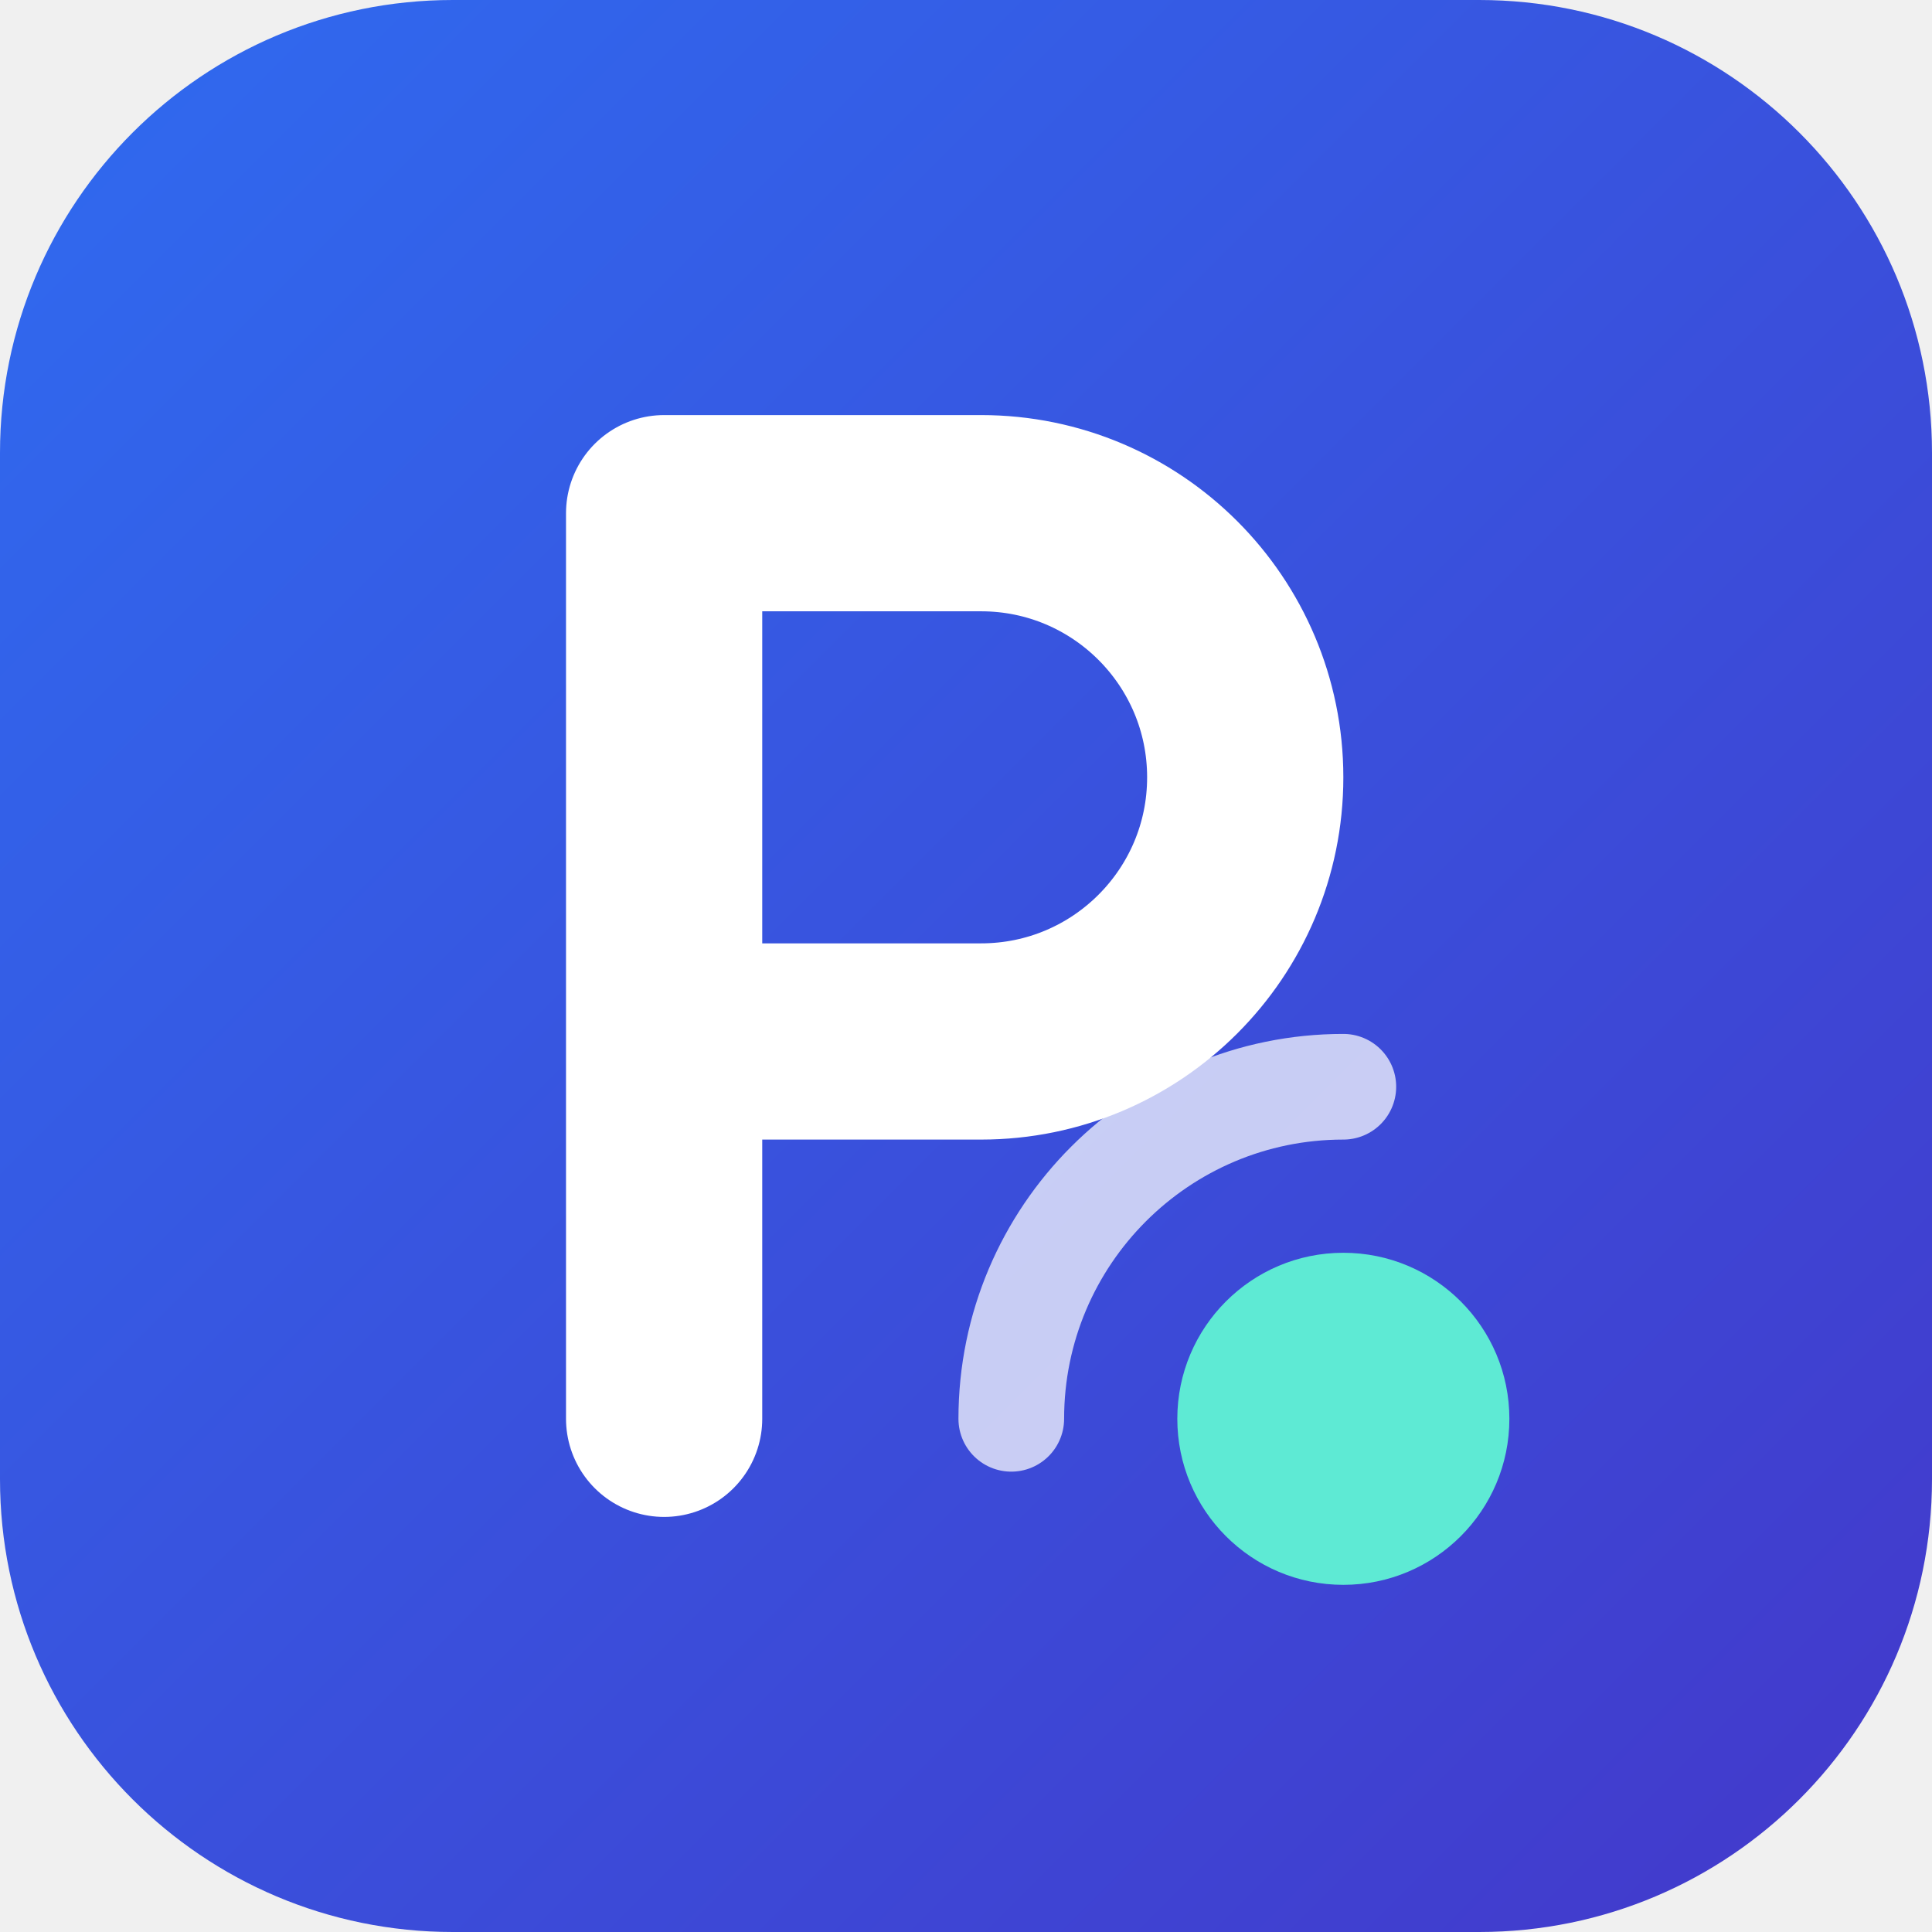
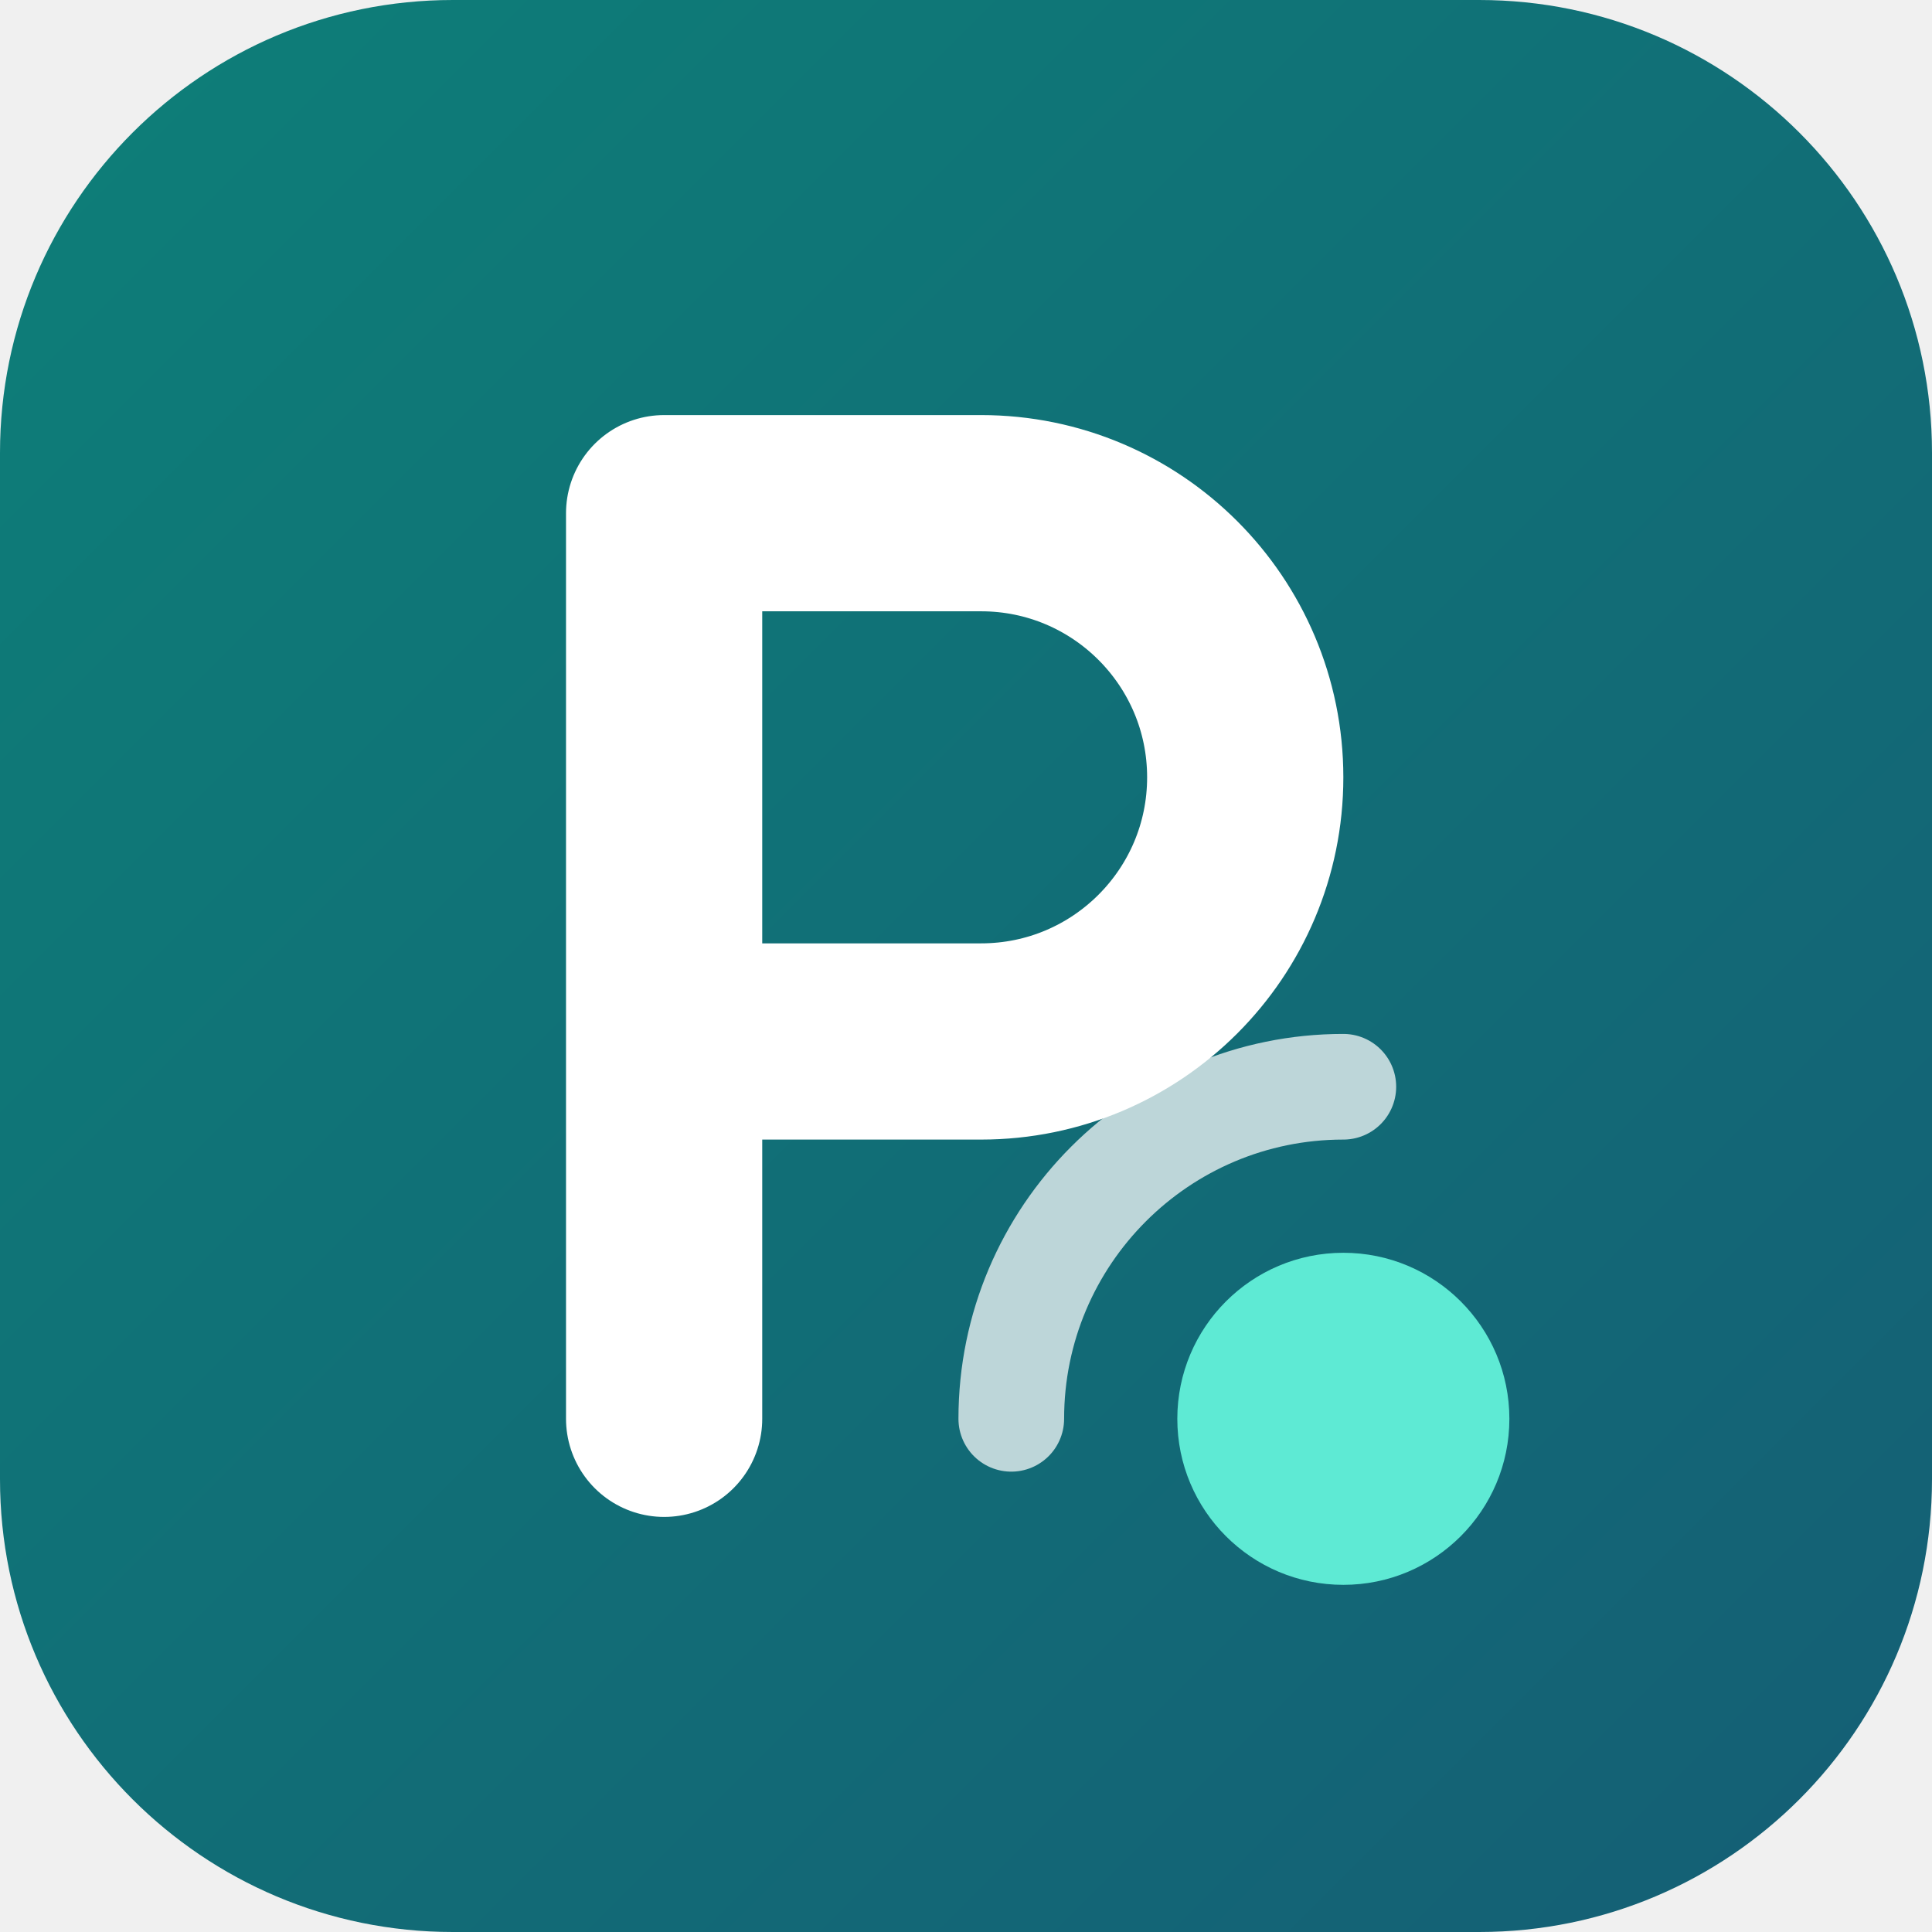
<svg xmlns="http://www.w3.org/2000/svg" width="64" height="64" viewBox="0 0 64 64">
  <defs>
    <linearGradient id="pm" x1="0" y1="0" x2="64" y2="64" gradientUnits="userSpaceOnUse">
-       <stop offset="0" stop-color="#2f6bf0" />
-       <stop offset="1" stop-color="#4338ca" />
+       <stop offset="0" stop-color="#0d7f78" />
+       <stop offset="1" stop-color="#155e75" />
    </linearGradient>
  </defs>
  <rect width="64" height="64" rx="15" fill="url(#pm)" />
  <path d="M22 47V17h10.5a8.75 8.75 0 0 1 0 17.5H22" stroke="#ffffff" stroke-width="6.5" stroke-linecap="round" stroke-linejoin="round" fill="none" />
  <path d="M33.5 47a11 11 0 0 1 11-11" stroke="#ffffff" stroke-opacity=".72" stroke-width="3.5" stroke-linecap="round" fill="none" />
  <circle cx="44.5" cy="47" r="5.5" fill="#5eead4" />
</svg>
